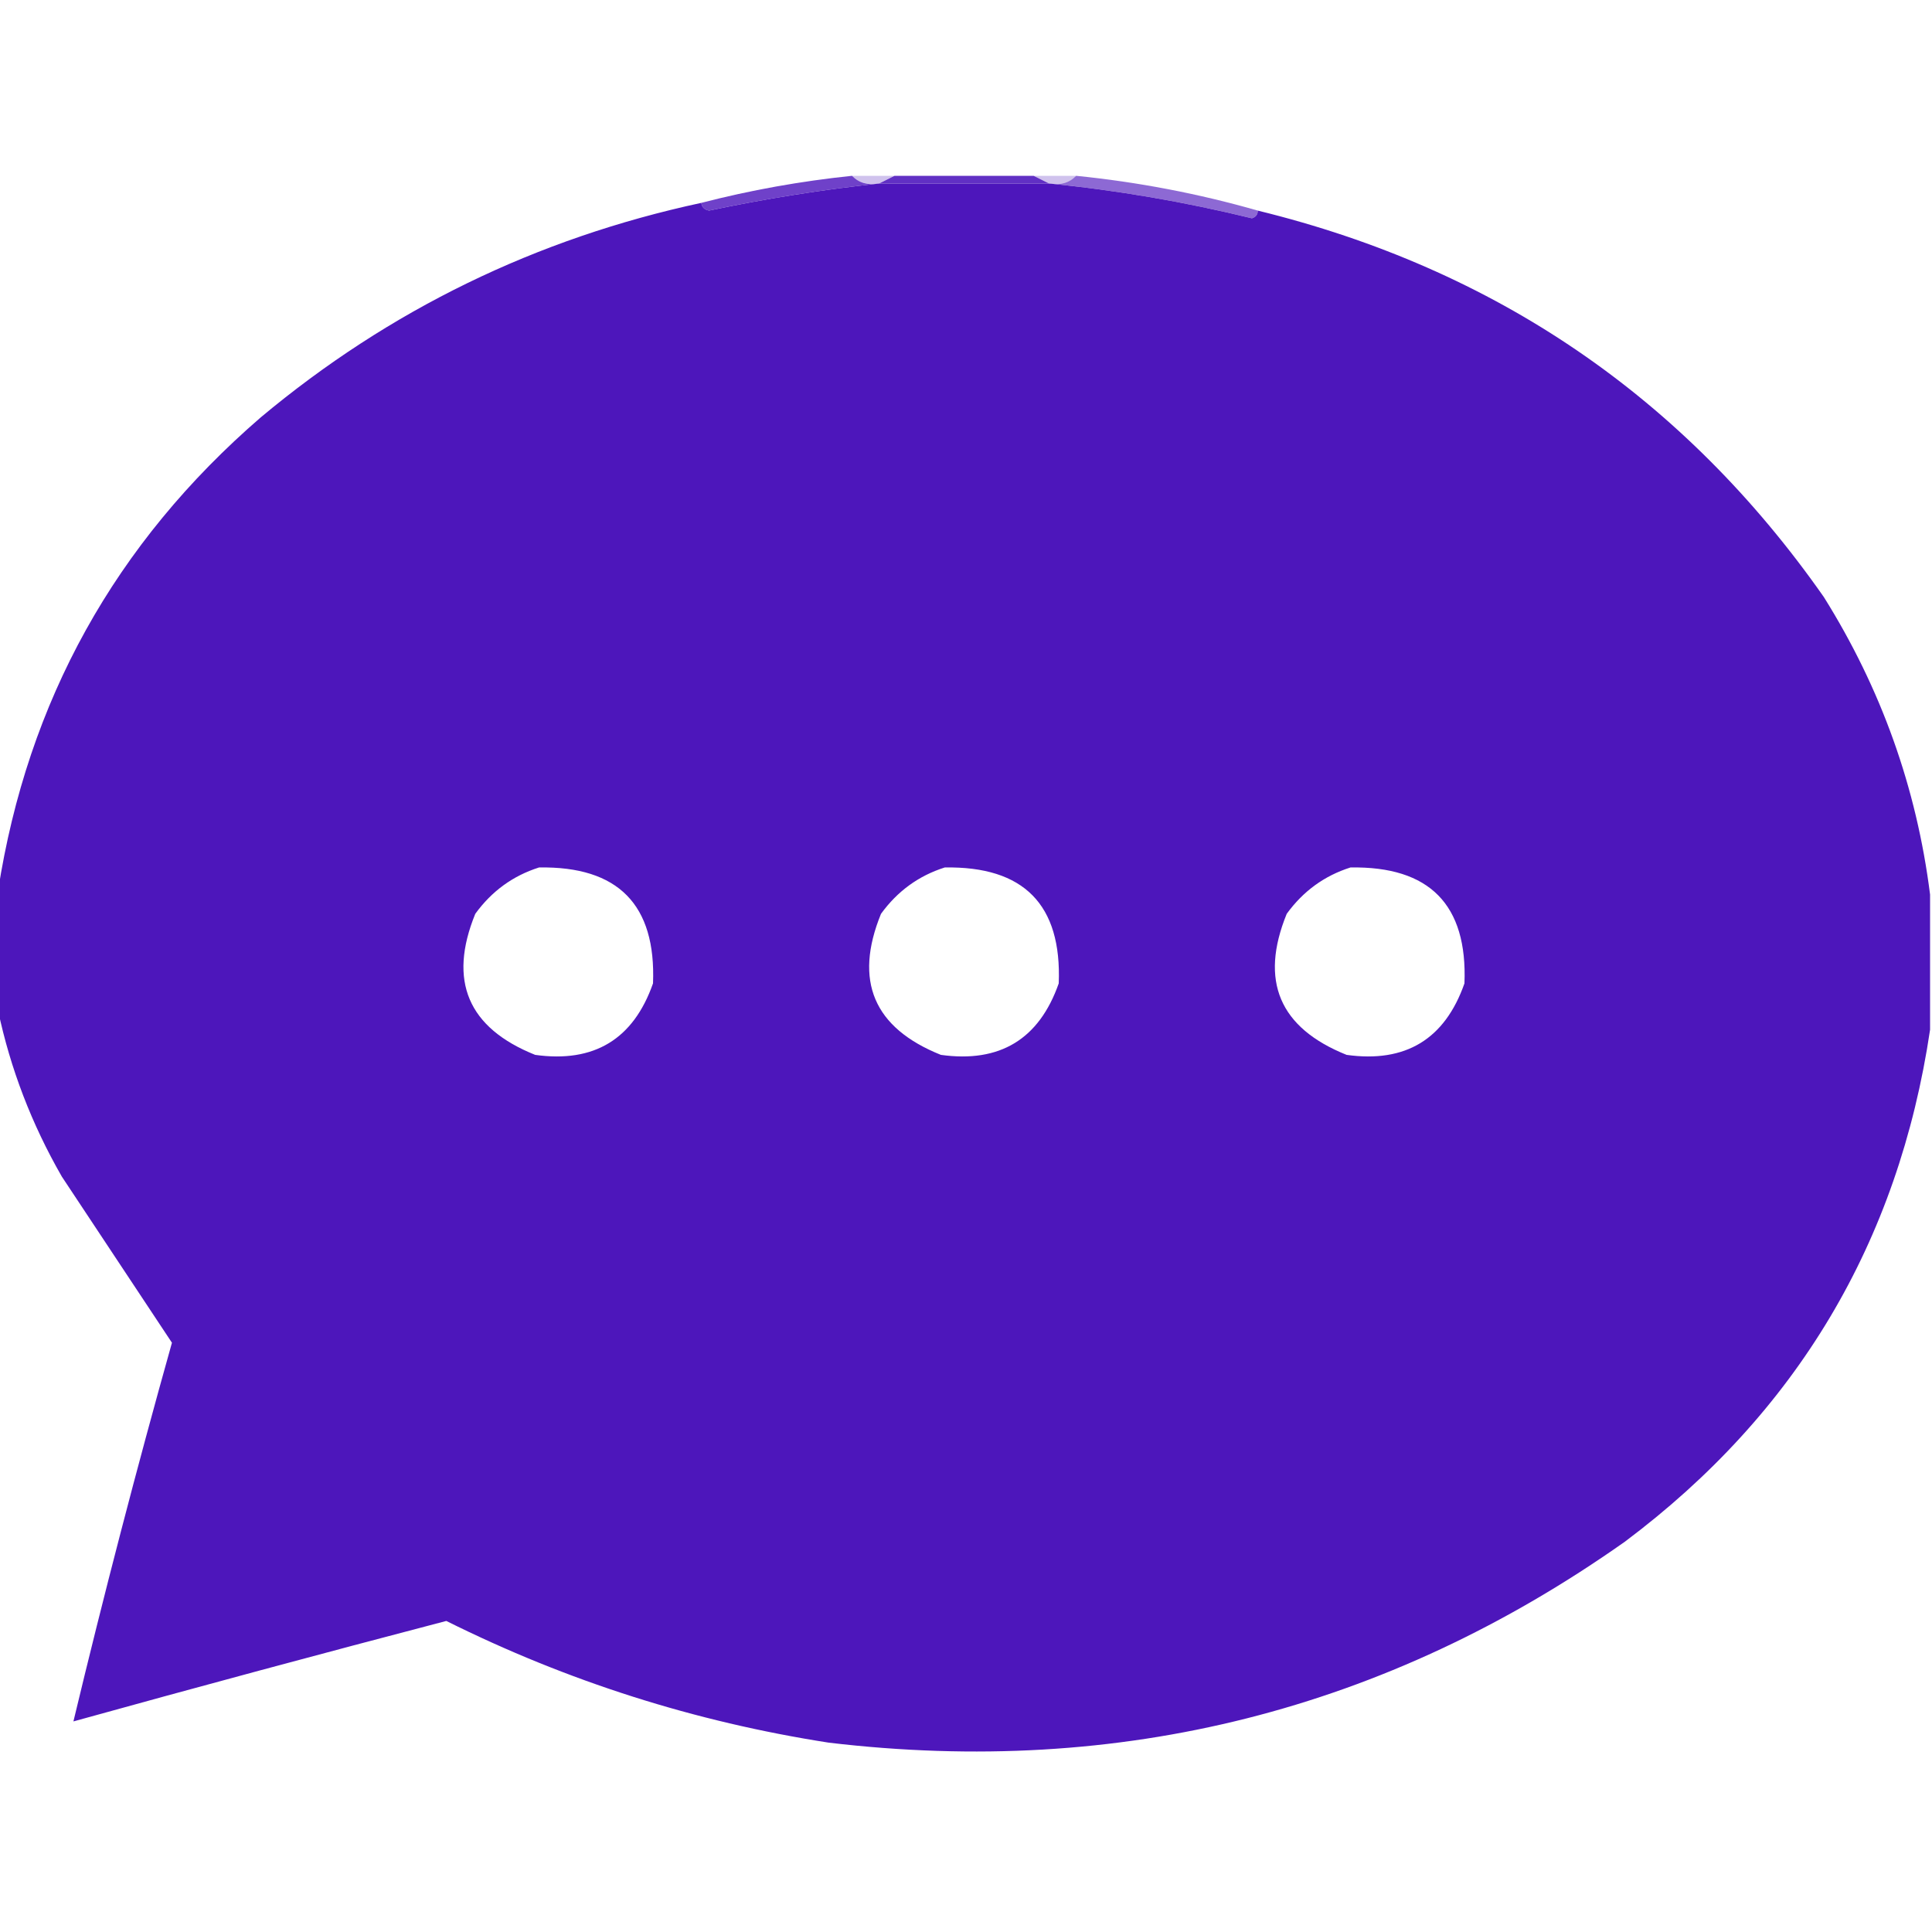
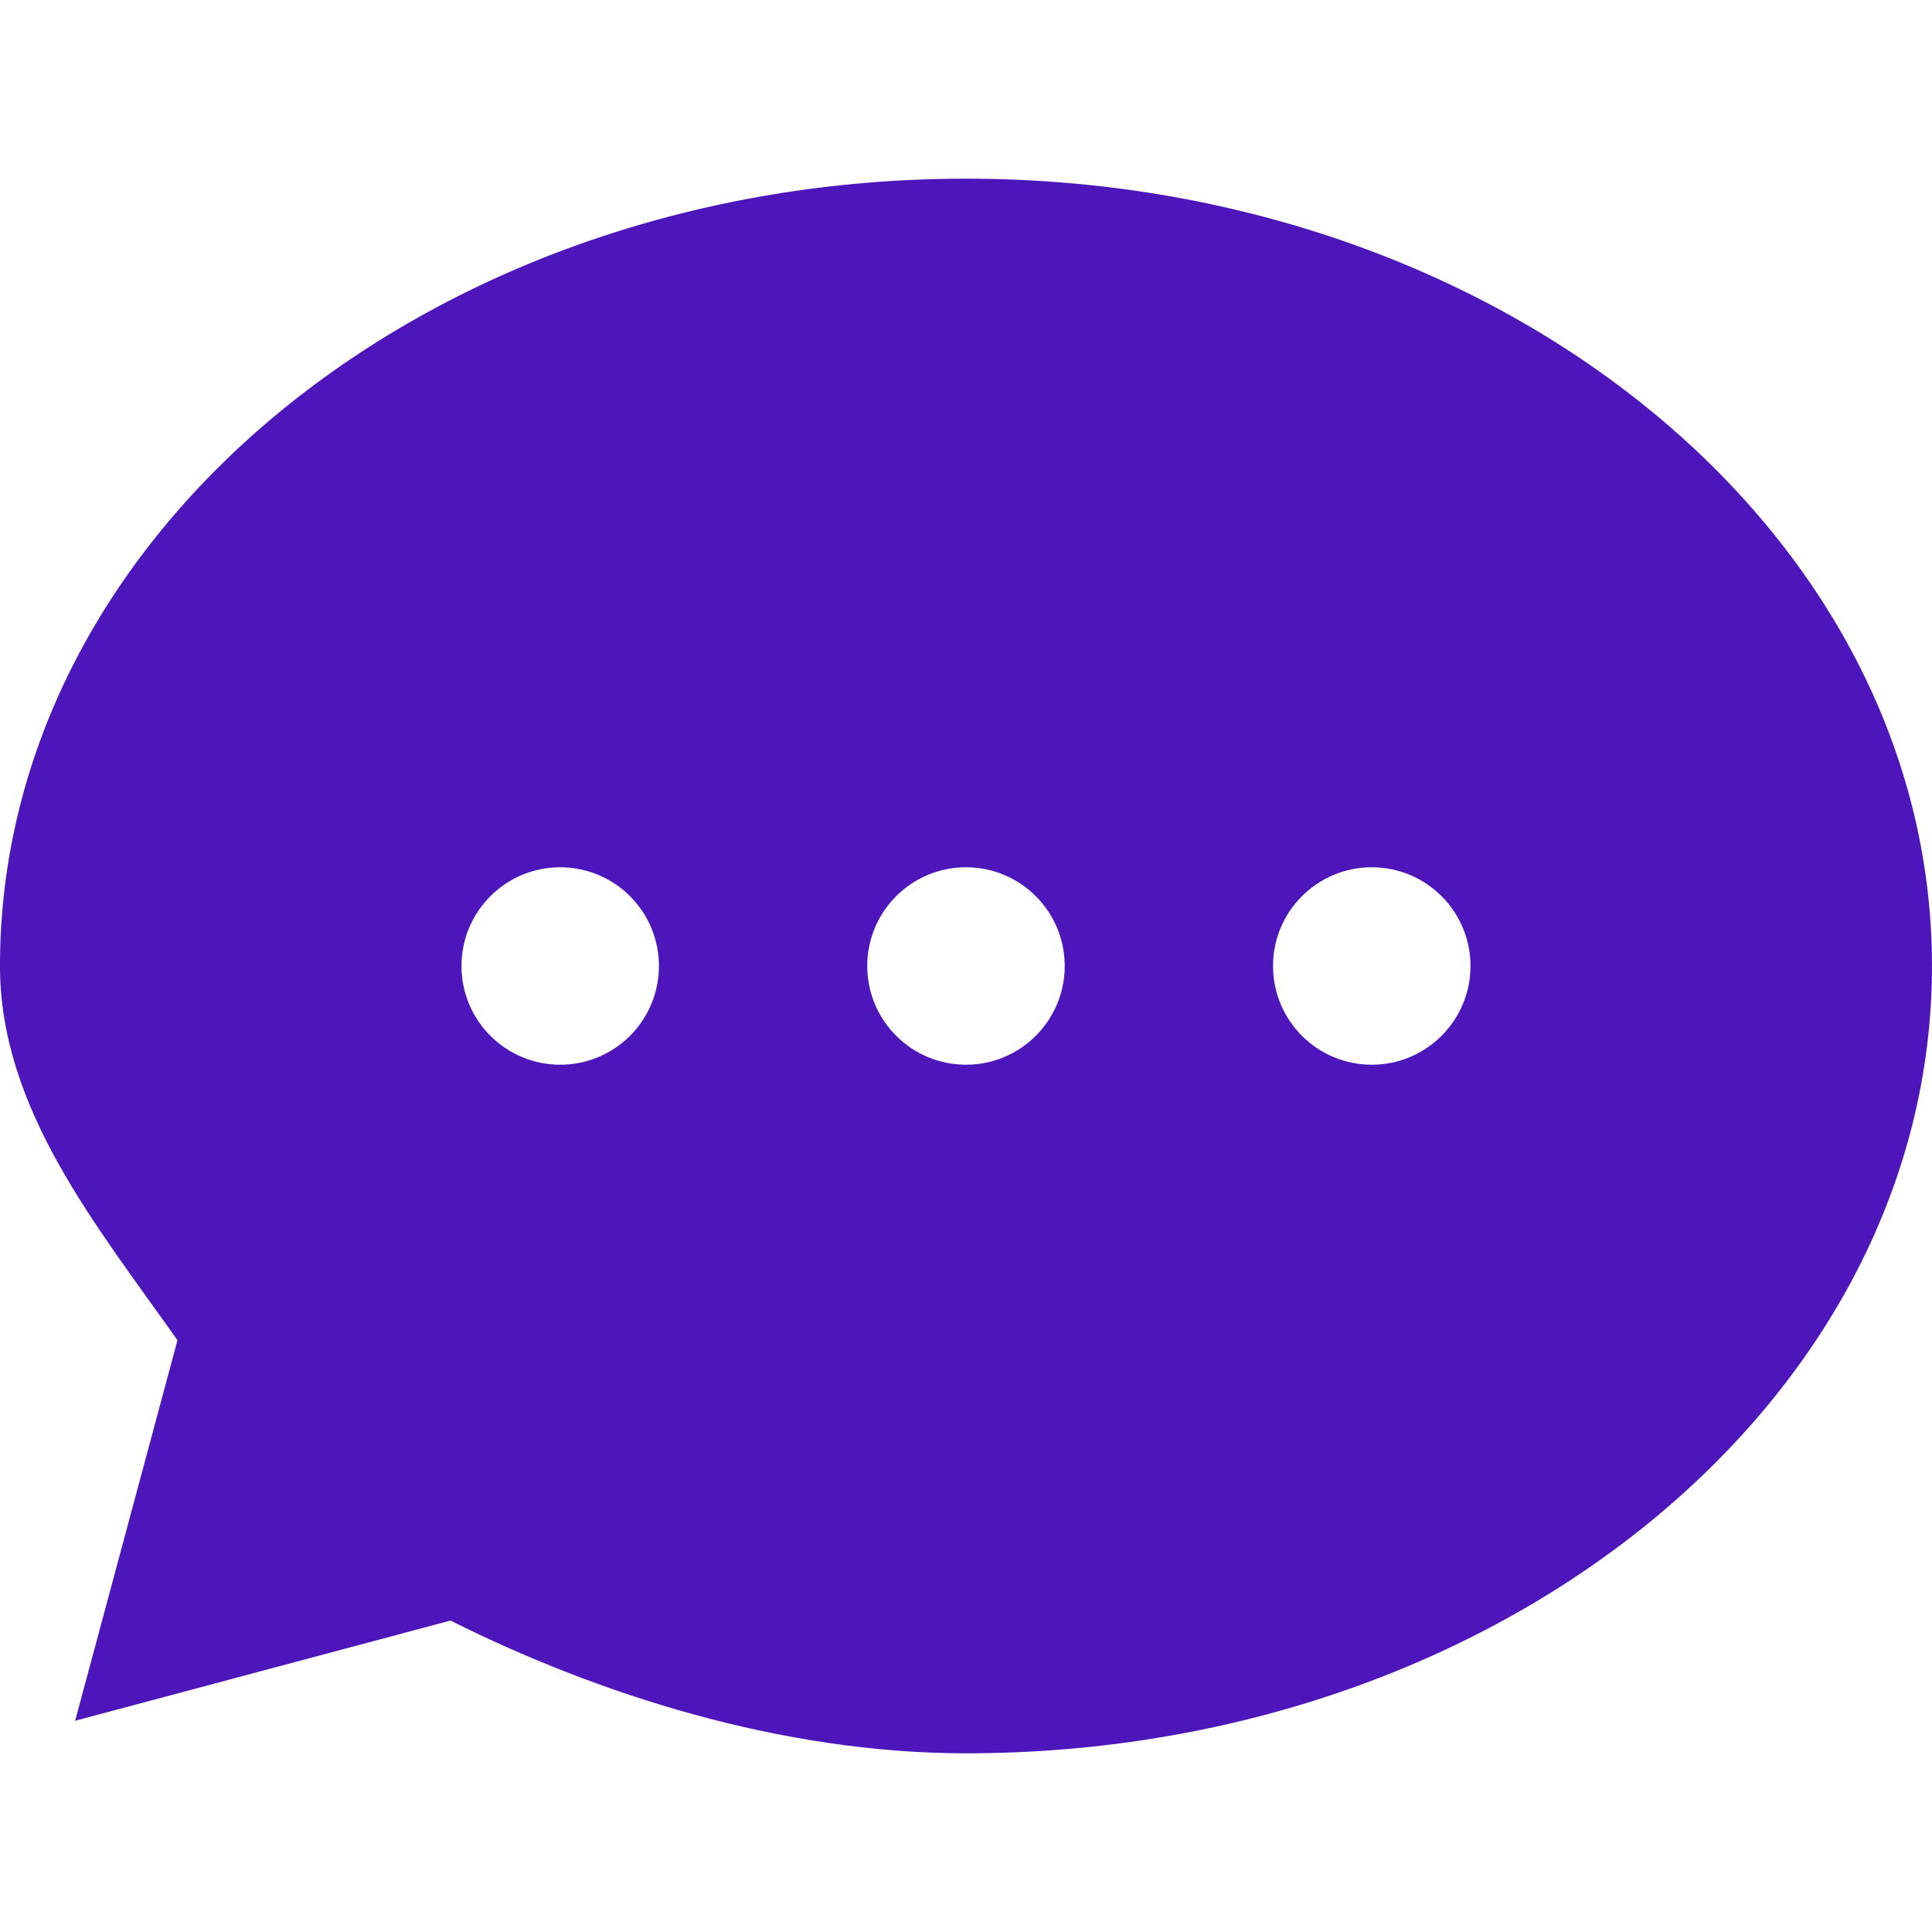
- <svg xmlns="http://www.w3.org/2000/svg" version="1.1" width="500px" height="500px" style="shape-rendering:geometricPrecision; text-rendering:geometricPrecision; image-rendering:optimizeQuality; fill-rule:evenodd; clip-rule:evenodd">
-   <g>
-     <path style="opacity:0.264" fill="#4d16ba" d="M 220.5,45.5 C 224.167,45.5 227.833,45.5 231.5,45.5C 230.167,46.167 228.833,46.833 227.5,47.5C 224.612,48.01 222.279,47.343 220.5,45.5 Z" />
-   </g>
-   <g>
-     <path style="opacity:0.888" fill="#4e16bd" d="M 231.5,45.5 C 243.5,45.5 255.5,45.5 267.5,45.5C 268.833,46.167 270.167,46.833 271.5,47.5C 256.833,47.5 242.167,47.5 227.5,47.5C 228.833,46.833 230.167,46.167 231.5,45.5 Z" />
-   </g>
-   <g>
-     <path style="opacity:0.264" fill="#4d16ba" d="M 267.5,45.5 C 271.167,45.5 274.833,45.5 278.5,45.5C 276.721,47.343 274.388,48.01 271.5,47.5C 270.167,46.833 268.833,46.167 267.5,45.5 Z" />
-   </g>
-   <g>
-     <path style="opacity:0.815" fill="#4e16bd" d="M 220.5,45.5 C 222.279,47.343 224.612,48.01 227.5,47.5C 212.859,49.07 198.192,51.403 183.5,54.5C 182.287,54.253 181.62,53.586 181.5,52.5C 194.217,49.212 207.217,46.879 220.5,45.5 Z" />
-   </g>
-   <g>
-     <path style="opacity:0.997" fill="#4d16bb" d="M 227.5,47.5 C 242.167,47.5 256.833,47.5 271.5,47.5C 289.073,49.235 306.573,52.235 324,56.5C 325.03,56.164 325.53,55.497 325.5,54.5C 387.01,69.55 435.843,102.883 472,154.5C 486.851,178.226 496.018,203.893 499.5,231.5C 499.5,243.167 499.5,254.833 499.5,266.5C 491.314,321.512 464.981,365.679 420.5,399C 358.667,442.625 290.001,459.959 214.5,451C 179.846,445.615 146.846,435.115 115.5,419.5C 83.24,427.94 51.073,436.606 19,445.5C 26.855,412.752 35.355,380.085 44.5,347.5C 35.014,333.206 25.514,318.872 16,304.5C 8.186,290.903 2.686,276.569 -0.5,261.5C -0.5,251.167 -0.5,240.833 -0.5,230.5C 7.134,181.404 29.801,140.571 67.5,108C 100.795,80.187 138.795,61.687 181.5,52.5C 181.62,53.586 182.287,54.253 183.5,54.5C 198.192,51.403 212.859,49.07 227.5,47.5 Z M 139.5,224.5 C 159.977,224.143 169.81,234.143 169,254.5C 163.924,268.958 153.757,275.125 138.5,273C 121.095,266.024 115.928,253.857 123,236.5C 127.245,230.641 132.745,226.641 139.5,224.5 Z M 244.5,224.5 C 264.977,224.143 274.81,234.143 274,254.5C 268.924,268.958 258.757,275.125 243.5,273C 226.095,266.024 220.928,253.857 228,236.5C 232.245,230.641 237.745,226.641 244.5,224.5 Z M 349.5,224.5 C 369.977,224.143 379.81,234.143 379,254.5C 373.924,268.958 363.757,275.125 348.5,273C 331.095,266.024 325.928,253.857 333,236.5C 337.245,230.641 342.745,226.641 349.5,224.5 Z" />
-   </g>
-   <g>
-     <path style="opacity:0.644" fill="#4e16bc" d="M 278.5,45.5 C 294.541,47.115 310.208,50.115 325.5,54.5C 325.53,55.497 325.03,56.164 324,56.5C 306.573,52.235 289.073,49.235 271.5,47.5C 274.388,48.01 276.721,47.343 278.5,45.5 Z" />
+ <svg xmlns="http://www.w3.org/2000/svg" width="500" zoomAndPan="magnify" viewBox="0 0 375 375" height="500" preserveAspectRatio="xMidYMid meet" version="1.0">
+   <defs>
+     <clipPath id="74316f9196">
+       <path d="M 0 34.453 L 375 34.453 L 375 340.453 L 0 340.453 Z M 0 34.453 " clip-rule="nonzero" />
+     </clipPath>
+   </defs>
+   <g clip-path="url(#74316f9196)">
+     <path fill="#4d16bb" d="M 87.434 314.551 C 115.941 328.812 151.598 340.316 187.496 340.316 C 291.051 340.316 374.996 271.898 374.996 187.496 C 374.996 103.098 291.051 34.68 187.496 34.68 C 83.945 34.68 -0.004 103.098 -0.004 187.496 C -0.004 215.16 18.672 237.789 34.449 260.137 L 34.441 260.172 L 14.586 334 Z M 108.734 168.336 C 119.32 168.336 127.898 176.914 127.898 187.496 C 127.898 198.082 119.32 206.66 108.734 206.66 C 98.152 206.66 89.574 198.082 89.574 187.496 C 89.574 176.914 98.152 168.336 108.734 168.336 Z M 187.496 168.336 C 198.078 168.336 206.66 176.914 206.66 187.496 C 206.66 198.082 198.078 206.66 187.496 206.66 C 176.914 206.66 168.332 198.082 168.332 187.496 C 168.332 176.914 176.914 168.336 187.496 168.336 Z M 266.258 168.336 C 276.84 168.336 285.422 176.914 285.422 187.496 C 285.422 198.082 276.84 206.66 266.258 206.66 C 255.676 206.66 247.094 198.082 247.094 187.496 C 247.094 176.914 255.676 168.336 266.258 168.336 Z M 266.258 168.336 " fill-opacity="1" fill-rule="evenodd" />
  </g>
</svg>
